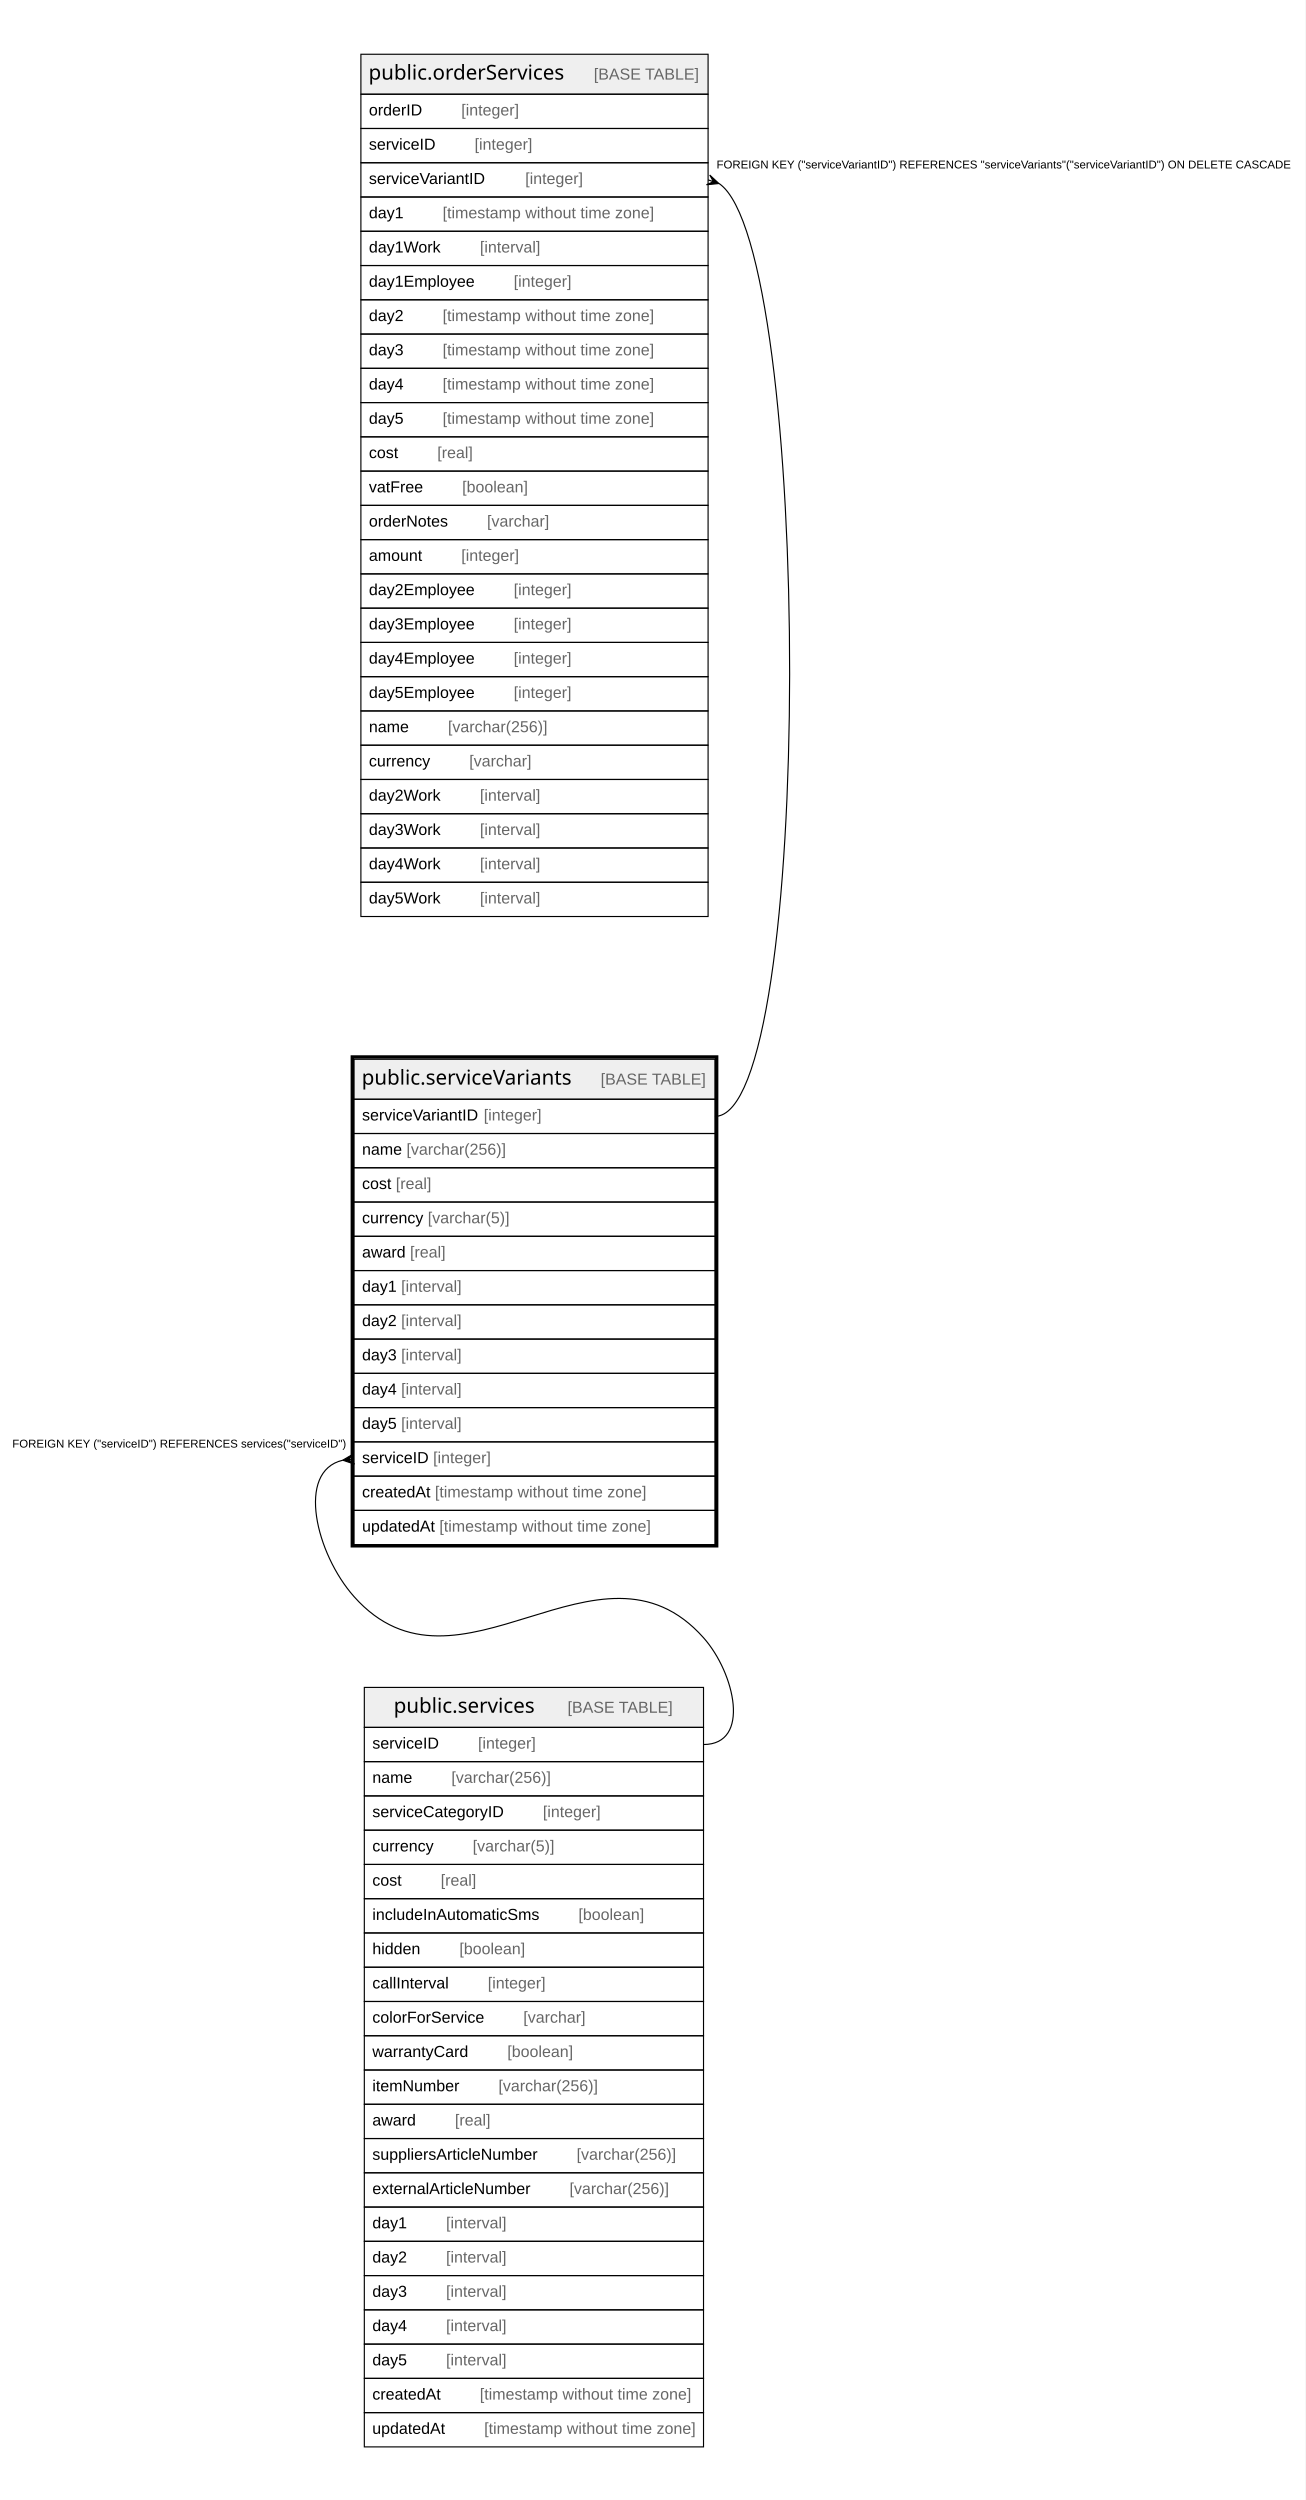
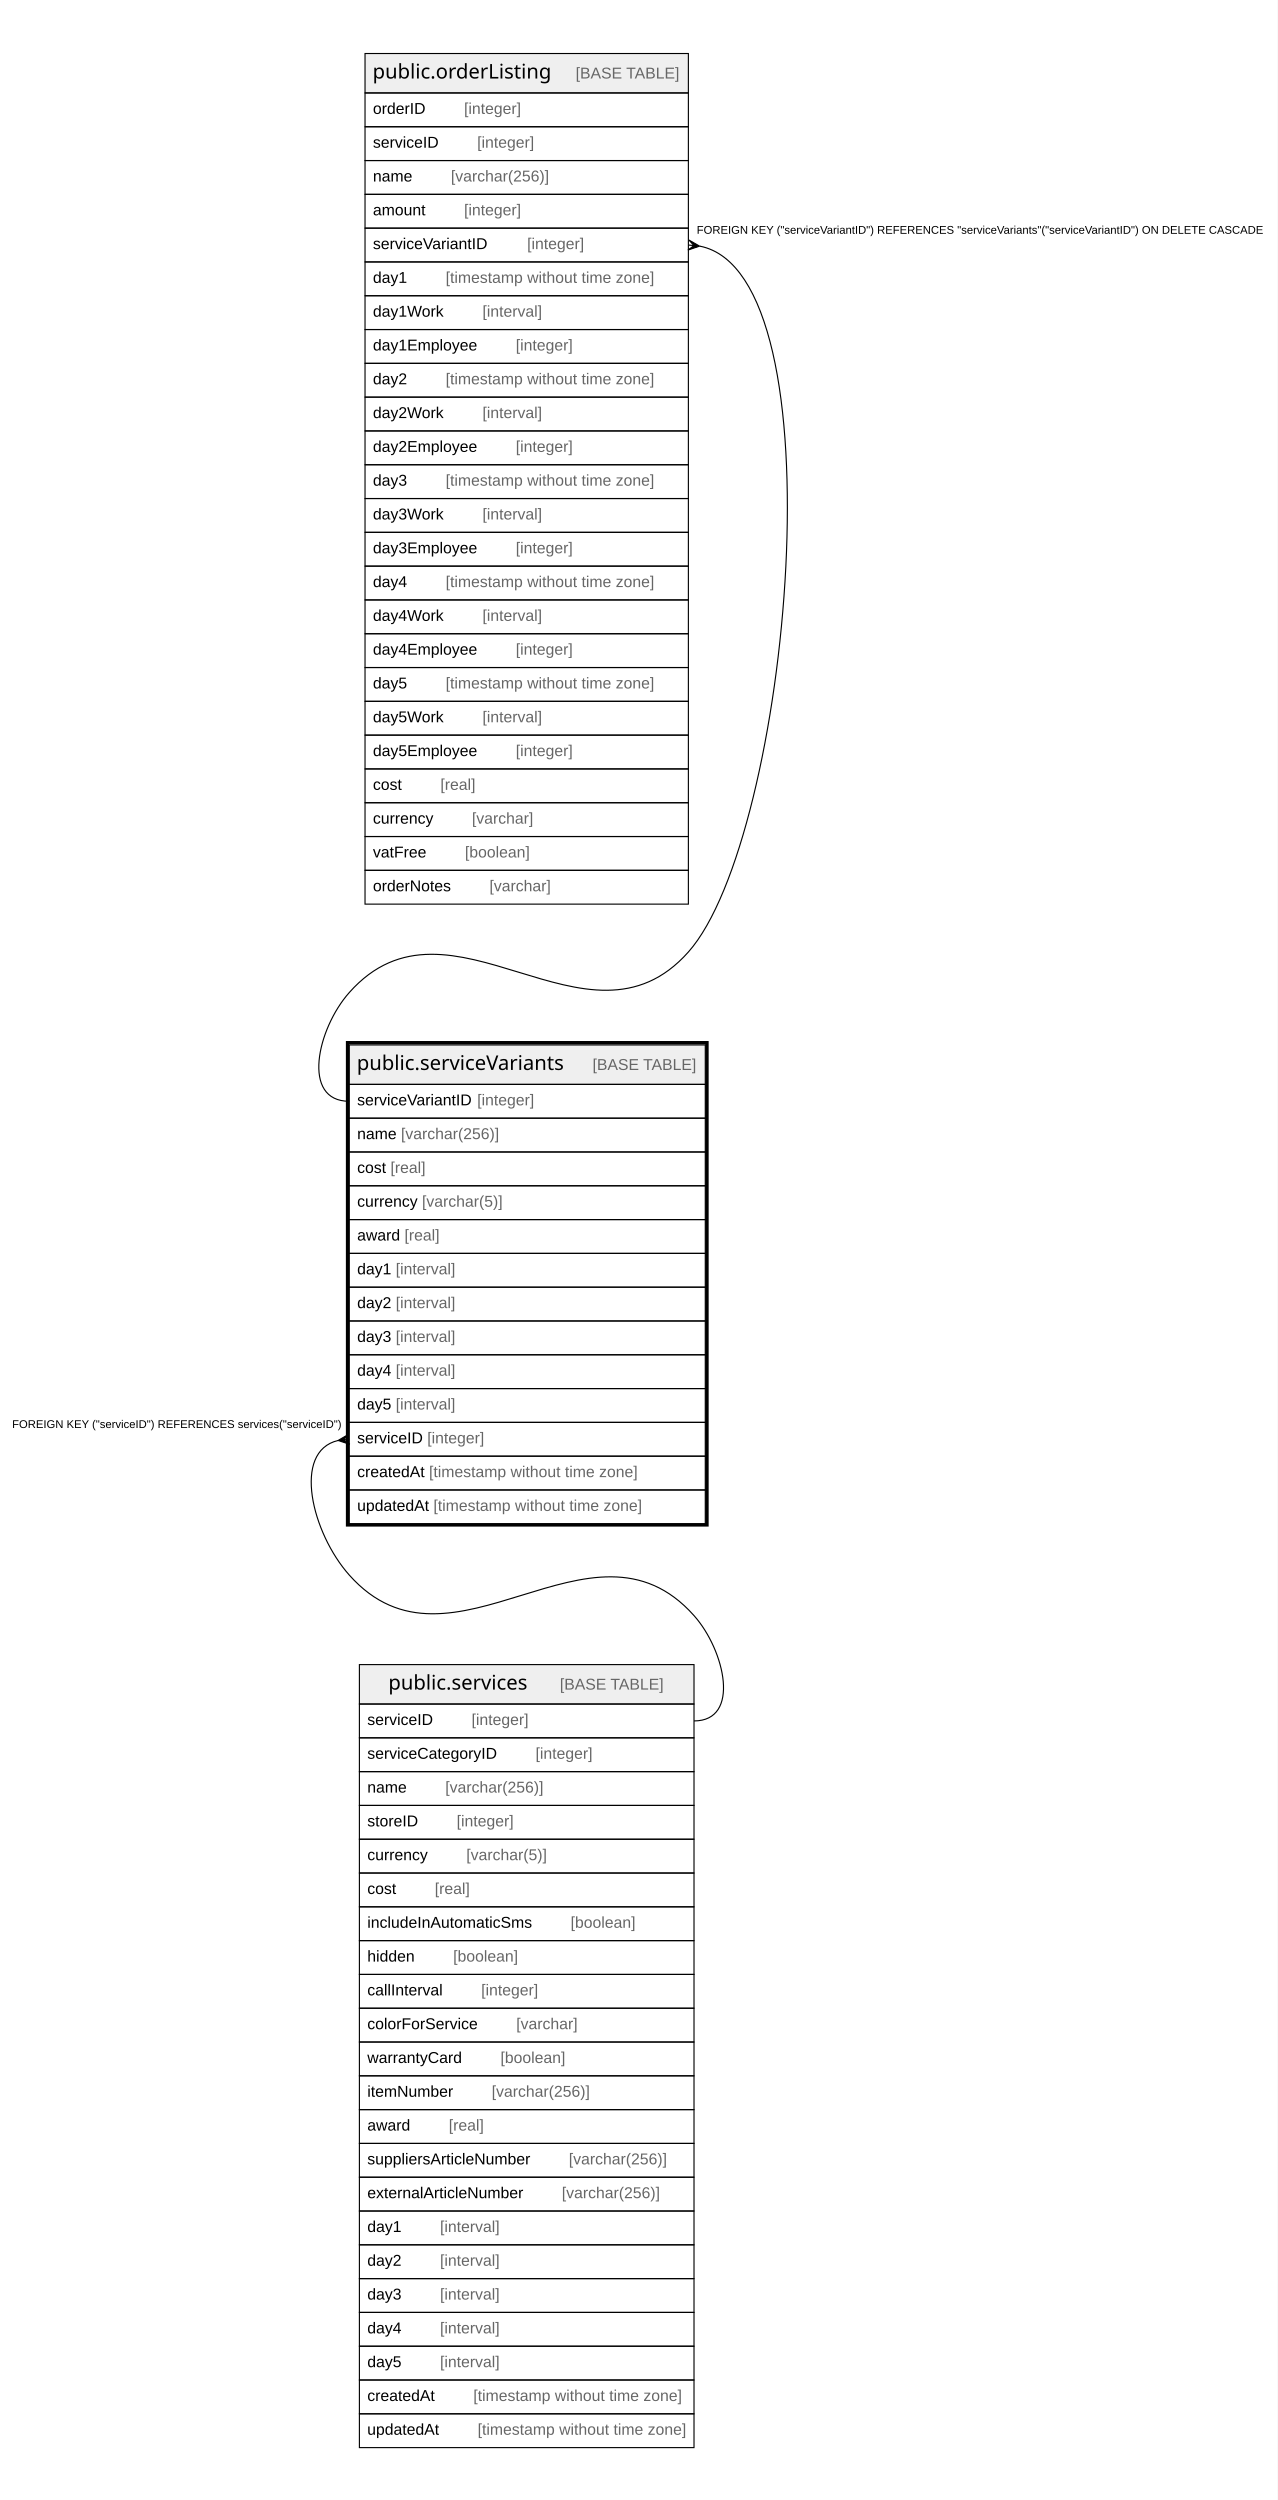
- <svg xmlns="http://www.w3.org/2000/svg" width="1143pt" height="2189pt" viewBox="0.00 0.00 1143.00 2189.00">
-   <g id="graph0" class="graph" transform="scale(1 1) rotate(0) translate(4 2185)">
-     <polygon fill="#ffffff" stroke="transparent" points="-4,4 -4,-2185 1139,-2185 1139,4 -4,4" />
+ <svg xmlns="http://www.w3.org/2000/svg" width="1134pt" height="2219pt" viewBox="0.00 0.00 1134.00 2219.00">
+   <g id="graph0" class="graph" transform="scale(1 1) rotate(0) translate(4 2215)">
+     <polygon fill="#ffffff" stroke="transparent" points="-4,4 -4,-2215 1130,-2215 1130,4 -4,4" />
    <g id="node1" class="node">
-       <polygon fill="#efefef" stroke="transparent" points="306,-1222.5 306,-1257.5 622,-1257.5 622,-1222.5 306,-1222.5" />
-       <polygon fill="none" stroke="#000000" points="306,-1222.5 306,-1257.5 622,-1257.5 622,-1222.5 306,-1222.5" />
-       <text text-anchor="start" x="312.706" y="-1235.3" font-family="Arial Bold" font-size="18.00" fill="#000000">public.serviceVariants</text>
-       <text text-anchor="start" x="487.726" y="-1235.3" font-family="Arial" font-size="14.00" fill="#000000">    </text>
-       <text text-anchor="start" x="521.931" y="-1235.3" font-family="Arial" font-size="14.00" fill="#666666">[BASE TABLE]</text>
+       <polygon fill="#efefef" stroke="transparent" points="306,-1252.5 306,-1287.5 622,-1287.5 622,-1252.5 306,-1252.5" />
+       <polygon fill="none" stroke="#000000" points="306,-1252.5 306,-1287.5 622,-1287.5 622,-1252.5 306,-1252.5" />
+       <text text-anchor="start" x="312.706" y="-1265.3" font-family="Arial Bold" font-size="18.00" fill="#000000">public.serviceVariants</text>
+       <text text-anchor="start" x="487.726" y="-1265.3" font-family="Arial" font-size="14.00" fill="#000000">    </text>
+       <text text-anchor="start" x="521.931" y="-1265.3" font-family="Arial" font-size="14.00" fill="#666666">[BASE TABLE]</text>
+       <polygon fill="none" stroke="#000000" points="306,-1222.5 306,-1252.5 622,-1252.5 622,-1222.5 306,-1222.5" />
+       <text text-anchor="start" x="313" y="-1233.9" font-family="Arial" font-size="14.00" fill="#000000">serviceVariantID </text>
+       <text text-anchor="start" x="419.562" y="-1233.9" font-family="Arial" font-size="14.00" fill="#666666">[integer]</text>
      <polygon fill="none" stroke="#000000" points="306,-1192.5 306,-1222.5 622,-1222.5 622,-1192.5 306,-1192.5" />
-       <text text-anchor="start" x="313" y="-1203.9" font-family="Arial" font-size="14.00" fill="#000000">serviceVariantID </text>
-       <text text-anchor="start" x="419.562" y="-1203.9" font-family="Arial" font-size="14.00" fill="#666666">[integer]</text>
+       <text text-anchor="start" x="313" y="-1203.9" font-family="Arial" font-size="14.00" fill="#000000">name </text>
+       <text text-anchor="start" x="351.899" y="-1203.9" font-family="Arial" font-size="14.00" fill="#666666">[varchar(256)]</text>
      <polygon fill="none" stroke="#000000" points="306,-1162.5 306,-1192.5 622,-1192.5 622,-1162.5 306,-1162.5" />
-       <text text-anchor="start" x="313" y="-1173.9" font-family="Arial" font-size="14.00" fill="#000000">name </text>
-       <text text-anchor="start" x="351.899" y="-1173.9" font-family="Arial" font-size="14.00" fill="#666666">[varchar(256)]</text>
+       <text text-anchor="start" x="313" y="-1173.9" font-family="Arial" font-size="14.00" fill="#000000">cost </text>
+       <text text-anchor="start" x="342.564" y="-1173.9" font-family="Arial" font-size="14.00" fill="#666666">[real]</text>
      <polygon fill="none" stroke="#000000" points="306,-1132.5 306,-1162.5 622,-1162.5 622,-1132.5 306,-1132.5" />
-       <text text-anchor="start" x="313" y="-1143.9" font-family="Arial" font-size="14.00" fill="#000000">cost </text>
-       <text text-anchor="start" x="342.564" y="-1143.9" font-family="Arial" font-size="14.00" fill="#666666">[real]</text>
+       <text text-anchor="start" x="313" y="-1143.9" font-family="Arial" font-size="14.00" fill="#000000">currency </text>
+       <text text-anchor="start" x="370.56" y="-1143.9" font-family="Arial" font-size="14.00" fill="#666666">[varchar(5)]</text>
      <polygon fill="none" stroke="#000000" points="306,-1102.5 306,-1132.5 622,-1132.5 622,-1102.5 306,-1102.5" />
-       <text text-anchor="start" x="313" y="-1113.9" font-family="Arial" font-size="14.00" fill="#000000">currency </text>
-       <text text-anchor="start" x="370.56" y="-1113.9" font-family="Arial" font-size="14.00" fill="#666666">[varchar(5)]</text>
+       <text text-anchor="start" x="313" y="-1113.9" font-family="Arial" font-size="14.00" fill="#000000">award </text>
+       <text text-anchor="start" x="355.006" y="-1113.9" font-family="Arial" font-size="14.00" fill="#666666">[real]</text>
      <polygon fill="none" stroke="#000000" points="306,-1072.5 306,-1102.5 622,-1102.5 622,-1072.5 306,-1072.5" />
-       <text text-anchor="start" x="313" y="-1083.9" font-family="Arial" font-size="14.00" fill="#000000">award </text>
-       <text text-anchor="start" x="355.006" y="-1083.9" font-family="Arial" font-size="14.00" fill="#666666">[real]</text>
+       <text text-anchor="start" x="313" y="-1083.9" font-family="Arial" font-size="14.00" fill="#000000">day1 </text>
+       <text text-anchor="start" x="347.238" y="-1083.9" font-family="Arial" font-size="14.00" fill="#666666">[interval]</text>
      <polygon fill="none" stroke="#000000" points="306,-1042.5 306,-1072.5 622,-1072.5 622,-1042.5 306,-1042.5" />
-       <text text-anchor="start" x="313" y="-1053.9" font-family="Arial" font-size="14.00" fill="#000000">day1 </text>
+       <text text-anchor="start" x="313" y="-1053.9" font-family="Arial" font-size="14.00" fill="#000000">day2 </text>
      <text text-anchor="start" x="347.238" y="-1053.9" font-family="Arial" font-size="14.00" fill="#666666">[interval]</text>
      <polygon fill="none" stroke="#000000" points="306,-1012.5 306,-1042.5 622,-1042.5 622,-1012.5 306,-1012.5" />
-       <text text-anchor="start" x="313" y="-1023.9" font-family="Arial" font-size="14.00" fill="#000000">day2 </text>
+       <text text-anchor="start" x="313" y="-1023.9" font-family="Arial" font-size="14.00" fill="#000000">day3 </text>
      <text text-anchor="start" x="347.238" y="-1023.9" font-family="Arial" font-size="14.00" fill="#666666">[interval]</text>
      <polygon fill="none" stroke="#000000" points="306,-982.5 306,-1012.5 622,-1012.5 622,-982.5 306,-982.5" />
-       <text text-anchor="start" x="313" y="-993.9" font-family="Arial" font-size="14.00" fill="#000000">day3 </text>
+       <text text-anchor="start" x="313" y="-993.9" font-family="Arial" font-size="14.00" fill="#000000">day4 </text>
      <text text-anchor="start" x="347.238" y="-993.9" font-family="Arial" font-size="14.00" fill="#666666">[interval]</text>
      <polygon fill="none" stroke="#000000" points="306,-952.5 306,-982.5 622,-982.5 622,-952.5 306,-952.5" />
-       <text text-anchor="start" x="313" y="-963.9" font-family="Arial" font-size="14.00" fill="#000000">day4 </text>
+       <text text-anchor="start" x="313" y="-963.9" font-family="Arial" font-size="14.00" fill="#000000">day5 </text>
      <text text-anchor="start" x="347.238" y="-963.9" font-family="Arial" font-size="14.00" fill="#666666">[interval]</text>
      <polygon fill="none" stroke="#000000" points="306,-922.5 306,-952.5 622,-952.5 622,-922.5 306,-922.5" />
-       <text text-anchor="start" x="313" y="-933.9" font-family="Arial" font-size="14.00" fill="#000000">day5 </text>
-       <text text-anchor="start" x="347.238" y="-933.9" font-family="Arial" font-size="14.00" fill="#666666">[interval]</text>
+       <text text-anchor="start" x="313" y="-933.9" font-family="Arial" font-size="14.00" fill="#000000">serviceID </text>
+       <text text-anchor="start" x="375.22" y="-933.9" font-family="Arial" font-size="14.00" fill="#666666">[integer]</text>
      <polygon fill="none" stroke="#000000" points="306,-892.5 306,-922.5 622,-922.5 622,-892.5 306,-892.5" />
-       <text text-anchor="start" x="313" y="-903.9" font-family="Arial" font-size="14.00" fill="#000000">serviceID </text>
-       <text text-anchor="start" x="375.22" y="-903.9" font-family="Arial" font-size="14.00" fill="#666666">[integer]</text>
+       <text text-anchor="start" x="313" y="-903.9" font-family="Arial" font-size="14.00" fill="#000000">createdAt </text>
+       <text text-anchor="start" x="376.799" y="-903.9" font-family="Arial" font-size="14.00" fill="#666666">[timestamp without time zone]</text>
      <polygon fill="none" stroke="#000000" points="306,-862.5 306,-892.5 622,-892.5 622,-862.5 306,-862.5" />
-       <text text-anchor="start" x="313" y="-873.9" font-family="Arial" font-size="14.00" fill="#000000">createdAt </text>
-       <text text-anchor="start" x="376.799" y="-873.9" font-family="Arial" font-size="14.00" fill="#666666">[timestamp without time zone]</text>
-       <polygon fill="none" stroke="#000000" points="306,-832.5 306,-862.5 622,-862.5 622,-832.5 306,-832.5" />
-       <text text-anchor="start" x="313" y="-843.9" font-family="Arial" font-size="14.00" fill="#000000">updatedAt </text>
-       <text text-anchor="start" x="380.704" y="-843.9" font-family="Arial" font-size="14.00" fill="#666666">[timestamp without time zone]</text>
-       <polygon fill="none" stroke="#000000" stroke-width="3" points="304.5,-831.5 304.5,-1259.5 623.5,-1259.5 623.5,-831.5 304.5,-831.5" />
+       <text text-anchor="start" x="313" y="-873.9" font-family="Arial" font-size="14.00" fill="#000000">updatedAt </text>
+       <text text-anchor="start" x="380.704" y="-873.9" font-family="Arial" font-size="14.00" fill="#666666">[timestamp without time zone]</text>
+       <polygon fill="none" stroke="#000000" stroke-width="3" points="304.5,-861.5 304.5,-1289.5 623.5,-1289.5 623.5,-861.5 304.5,-861.5" />
    </g>
    <g id="node3" class="node">
-       <polygon fill="#efefef" stroke="transparent" points="315,-672.5 315,-707.5 612,-707.5 612,-672.5 315,-672.5" />
-       <polygon fill="none" stroke="#000000" points="315,-672.5 315,-707.5 612,-707.5 612,-672.5 315,-672.5" />
-       <text text-anchor="start" x="340.712" y="-685.3" font-family="Arial Bold" font-size="18.00" fill="#000000">public.services</text>
-       <text text-anchor="start" x="458.72" y="-685.3" font-family="Arial" font-size="14.00" fill="#000000">    </text>
-       <text text-anchor="start" x="492.925" y="-685.3" font-family="Arial" font-size="14.00" fill="#666666">[BASE TABLE]</text>
+       <polygon fill="#efefef" stroke="transparent" points="315,-702.5 315,-737.5 612,-737.5 612,-702.5 315,-702.5" />
+       <polygon fill="none" stroke="#000000" points="315,-702.5 315,-737.5 612,-737.5 612,-702.5 315,-702.5" />
+       <text text-anchor="start" x="340.712" y="-715.3" font-family="Arial Bold" font-size="18.00" fill="#000000">public.services</text>
+       <text text-anchor="start" x="458.72" y="-715.3" font-family="Arial" font-size="14.00" fill="#000000">    </text>
+       <text text-anchor="start" x="492.925" y="-715.3" font-family="Arial" font-size="14.00" fill="#666666">[BASE TABLE]</text>
+       <polygon fill="none" stroke="#000000" points="315,-672.5 315,-702.5 612,-702.5 612,-672.5 315,-672.5" />
+       <text text-anchor="start" x="322" y="-683.9" font-family="Arial" font-size="14.00" fill="#000000">serviceID    </text>
+       <text text-anchor="start" x="414.534" y="-683.9" font-family="Arial" font-size="14.00" fill="#666666">[integer]</text>
      <polygon fill="none" stroke="#000000" points="315,-642.5 315,-672.5 612,-672.5 612,-642.5 315,-642.5" />
-       <text text-anchor="start" x="322" y="-653.9" font-family="Arial" font-size="14.00" fill="#000000">serviceID    </text>
-       <text text-anchor="start" x="414.534" y="-653.9" font-family="Arial" font-size="14.00" fill="#666666">[integer]</text>
+       <text text-anchor="start" x="322" y="-653.9" font-family="Arial" font-size="14.00" fill="#000000">serviceCategoryID    </text>
+       <text text-anchor="start" x="471.323" y="-653.9" font-family="Arial" font-size="14.00" fill="#666666">[integer]</text>
      <polygon fill="none" stroke="#000000" points="315,-612.5 315,-642.5 612,-642.5 612,-612.5 315,-612.5" />
      <text text-anchor="start" x="322" y="-623.9" font-family="Arial" font-size="14.00" fill="#000000">name    </text>
      <text text-anchor="start" x="391.213" y="-623.9" font-family="Arial" font-size="14.00" fill="#666666">[varchar(256)]</text>
      <polygon fill="none" stroke="#000000" points="315,-582.5 315,-612.5 612,-612.5 612,-582.5 315,-582.5" />
-       <text text-anchor="start" x="322" y="-593.9" font-family="Arial" font-size="14.00" fill="#000000">serviceCategoryID    </text>
-       <text text-anchor="start" x="471.323" y="-593.9" font-family="Arial" font-size="14.00" fill="#666666">[integer]</text>
+       <text text-anchor="start" x="322" y="-593.9" font-family="Arial" font-size="14.00" fill="#000000">storeID    </text>
+       <text text-anchor="start" x="401.318" y="-593.9" font-family="Arial" font-size="14.00" fill="#666666">[integer]</text>
      <polygon fill="none" stroke="#000000" points="315,-552.5 315,-582.5 612,-582.5 612,-552.5 315,-552.5" />
      <text text-anchor="start" x="322" y="-563.9" font-family="Arial" font-size="14.00" fill="#000000">currency    </text>
      <text text-anchor="start" x="409.874" y="-563.9" font-family="Arial" font-size="14.00" fill="#666666">[varchar(5)]</text>
      <polygon fill="none" stroke="#000000" points="315,-522.5 315,-552.5 612,-552.5 612,-522.5 315,-522.5" />
      <text text-anchor="start" x="322" y="-533.9" font-family="Arial" font-size="14.00" fill="#000000">cost    </text>
      <text text-anchor="start" x="381.878" y="-533.9" font-family="Arial" font-size="14.00" fill="#666666">[real]</text>
      <polygon fill="none" stroke="#000000" points="315,-492.5 315,-522.5 612,-522.5 612,-492.5 315,-492.5" />
      <text text-anchor="start" x="322" y="-503.9" font-family="Arial" font-size="14.00" fill="#000000">includeInAutomaticSms    </text>
      <text text-anchor="start" x="502.452" y="-503.9" font-family="Arial" font-size="14.00" fill="#666666">[boolean]</text>
      <polygon fill="none" stroke="#000000" points="315,-462.5 315,-492.5 612,-492.5 612,-462.5 315,-462.5" />
      <text text-anchor="start" x="322" y="-473.9" font-family="Arial" font-size="14.00" fill="#000000">hidden    </text>
      <text text-anchor="start" x="398.224" y="-473.9" font-family="Arial" font-size="14.00" fill="#666666">[boolean]</text>
      <polygon fill="none" stroke="#000000" points="315,-432.5 315,-462.5 612,-462.5 612,-432.5 315,-432.5" />
      <text text-anchor="start" x="322" y="-443.9" font-family="Arial" font-size="14.00" fill="#000000">callInterval    </text>
      <text text-anchor="start" x="423.097" y="-443.9" font-family="Arial" font-size="14.00" fill="#666666">[integer]</text>
      <polygon fill="none" stroke="#000000" points="315,-402.5 315,-432.5 612,-432.5 612,-402.5 315,-402.5" />
      <text text-anchor="start" x="322" y="-413.9" font-family="Arial" font-size="14.00" fill="#000000">colorForService    </text>
      <text text-anchor="start" x="454.202" y="-413.9" font-family="Arial" font-size="14.00" fill="#666666">[varchar]</text>
      <polygon fill="none" stroke="#000000" points="315,-372.5 315,-402.5 612,-402.5 612,-372.5 315,-372.5" />
      <text text-anchor="start" x="322" y="-383.9" font-family="Arial" font-size="14.00" fill="#000000">warrantyCard    </text>
      <text text-anchor="start" x="440.203" y="-383.9" font-family="Arial" font-size="14.00" fill="#666666">[boolean]</text>
      <polygon fill="none" stroke="#000000" points="315,-342.5 315,-372.5 612,-372.5 612,-342.5 315,-342.5" />
      <text text-anchor="start" x="322" y="-353.9" font-family="Arial" font-size="14.00" fill="#000000">itemNumber    </text>
      <text text-anchor="start" x="432.421" y="-353.9" font-family="Arial" font-size="14.00" fill="#666666">[varchar(256)]</text>
      <polygon fill="none" stroke="#000000" points="315,-312.5 315,-342.5 612,-342.5 612,-312.5 315,-312.5" />
      <text text-anchor="start" x="322" y="-323.9" font-family="Arial" font-size="14.00" fill="#000000">award    </text>
      <text text-anchor="start" x="394.32" y="-323.9" font-family="Arial" font-size="14.00" fill="#666666">[real]</text>
      <polygon fill="none" stroke="#000000" points="315,-282.5 315,-312.5 612,-312.5 612,-282.5 315,-282.5" />
      <text text-anchor="start" x="322" y="-293.9" font-family="Arial" font-size="14.00" fill="#000000">suppliersArticleNumber    </text>
      <text text-anchor="start" x="500.868" y="-293.9" font-family="Arial" font-size="14.00" fill="#666666">[varchar(256)]</text>
      <polygon fill="none" stroke="#000000" points="315,-252.5 315,-282.5 612,-282.5 612,-252.5 315,-252.5" />
      <text text-anchor="start" x="322" y="-263.9" font-family="Arial" font-size="14.00" fill="#000000">externalArticleNumber    </text>
      <text text-anchor="start" x="494.652" y="-263.9" font-family="Arial" font-size="14.00" fill="#666666">[varchar(256)]</text>
      <polygon fill="none" stroke="#000000" points="315,-222.5 315,-252.5 612,-252.5 612,-222.5 315,-222.5" />
      <text text-anchor="start" x="322" y="-233.9" font-family="Arial" font-size="14.00" fill="#000000">day1    </text>
      <text text-anchor="start" x="386.553" y="-233.9" font-family="Arial" font-size="14.00" fill="#666666">[interval]</text>
      <polygon fill="none" stroke="#000000" points="315,-192.5 315,-222.5 612,-222.5 612,-192.5 315,-192.5" />
      <text text-anchor="start" x="322" y="-203.9" font-family="Arial" font-size="14.00" fill="#000000">day2    </text>
      <text text-anchor="start" x="386.553" y="-203.9" font-family="Arial" font-size="14.00" fill="#666666">[interval]</text>
      <polygon fill="none" stroke="#000000" points="315,-162.5 315,-192.5 612,-192.5 612,-162.5 315,-162.5" />
      <text text-anchor="start" x="322" y="-173.9" font-family="Arial" font-size="14.00" fill="#000000">day3    </text>
      <text text-anchor="start" x="386.553" y="-173.9" font-family="Arial" font-size="14.00" fill="#666666">[interval]</text>
      <polygon fill="none" stroke="#000000" points="315,-132.5 315,-162.5 612,-162.5 612,-132.5 315,-132.5" />
      <text text-anchor="start" x="322" y="-143.9" font-family="Arial" font-size="14.00" fill="#000000">day4    </text>
      <text text-anchor="start" x="386.553" y="-143.9" font-family="Arial" font-size="14.00" fill="#666666">[interval]</text>
      <polygon fill="none" stroke="#000000" points="315,-102.5 315,-132.5 612,-132.5 612,-102.5 315,-102.5" />
      <text text-anchor="start" x="322" y="-113.9" font-family="Arial" font-size="14.00" fill="#000000">day5    </text>
      <text text-anchor="start" x="386.553" y="-113.9" font-family="Arial" font-size="14.00" fill="#666666">[interval]</text>
      <polygon fill="none" stroke="#000000" points="315,-72.5 315,-102.5 612,-102.5 612,-72.5 315,-72.5" />
      <text text-anchor="start" x="322" y="-83.9" font-family="Arial" font-size="14.00" fill="#000000">createdAt    </text>
      <text text-anchor="start" x="416.114" y="-83.9" font-family="Arial" font-size="14.00" fill="#666666">[timestamp without time zone]</text>
      <polygon fill="none" stroke="#000000" points="315,-42.5 315,-72.5 612,-72.5 612,-42.5 315,-42.5" />
      <text text-anchor="start" x="321.921" y="-53.9" font-family="Arial" font-size="14.00" fill="#000000">updatedAt    </text>
      <text text-anchor="start" x="419.939" y="-53.9" font-family="Arial" font-size="14.00" fill="#666666">[timestamp without time zone]</text>
    </g>
    <g id="edge2" class="edge">
-       <path fill="none" stroke="#000000" d="M296.002,-906.41C254.983,-896.686 272.844,-824.285 306,-787 396.997,-684.67 521.003,-853.33 612,-751 639.614,-719.947 653.556,-657.5 612,-657.5" />
-       <polygon fill="#000000" stroke="#000000" points="296.059,-906.417 305.512,-911.973 301.029,-906.958 306,-907.5 306,-907.5 306,-907.5 301.029,-906.958 306.488,-903.027 296.059,-906.417 296.059,-906.417" />
-       <text text-anchor="start" x="6.744" y="-917.5" font-family="Arial" font-size="10.00" fill="#000000">FOREIGN KEY ("serviceID") REFERENCES services("serviceID")</text>
+       <path fill="none" stroke="#000000" d="M296.002,-936.41C254.983,-926.686 272.844,-854.285 306,-817 396.997,-714.67 521.003,-883.33 612,-781 639.614,-749.947 653.556,-687.5 612,-687.5" />
+       <polygon fill="#000000" stroke="#000000" points="296.059,-936.417 305.512,-941.973 301.029,-936.958 306,-937.5 306,-937.5 306,-937.5 301.029,-936.958 306.488,-933.027 296.059,-936.417 296.059,-936.417" />
+       <text text-anchor="start" x="6.744" y="-947.5" font-family="Arial" font-size="10.00" fill="#000000">FOREIGN KEY ("serviceID") REFERENCES services("serviceID")</text>
    </g>
    <g id="node2" class="node">
-       <polygon fill="#efefef" stroke="transparent" points="312,-2102.5 312,-2137.5 616,-2137.5 616,-2102.5 312,-2102.5" />
-       <polygon fill="none" stroke="#000000" points="312,-2102.5 312,-2137.5 616,-2137.5 616,-2102.5 312,-2102.5" />
-       <text text-anchor="start" x="318.708" y="-2115.3" font-family="Arial Bold" font-size="18.00" fill="#000000">public.orderServices</text>
-       <text text-anchor="start" x="481.724" y="-2115.3" font-family="Arial" font-size="14.00" fill="#000000">    </text>
-       <text text-anchor="start" x="515.928" y="-2115.3" font-family="Arial" font-size="14.00" fill="#666666">[BASE TABLE]</text>
-       <polygon fill="none" stroke="#000000" points="312,-2072.5 312,-2102.5 616,-2102.5 616,-2072.5 312,-2072.5" />
-       <text text-anchor="start" x="319" y="-2083.9" font-family="Arial" font-size="14.00" fill="#000000">orderID    </text>
-       <text text-anchor="start" x="399.871" y="-2083.9" font-family="Arial" font-size="14.00" fill="#666666">[integer]</text>
-       <polygon fill="none" stroke="#000000" points="312,-2042.5 312,-2072.5 616,-2072.5 616,-2042.5 312,-2042.5" />
-       <text text-anchor="start" x="319" y="-2053.9" font-family="Arial" font-size="14.00" fill="#000000">serviceID    </text>
-       <text text-anchor="start" x="411.534" y="-2053.9" font-family="Arial" font-size="14.00" fill="#666666">[integer]</text>
-       <polygon fill="none" stroke="#000000" points="312,-2012.5 312,-2042.5 616,-2042.5 616,-2012.5 312,-2012.5" />
-       <text text-anchor="start" x="319" y="-2023.9" font-family="Arial" font-size="14.00" fill="#000000">serviceVariantID    </text>
-       <text text-anchor="start" x="455.877" y="-2023.9" font-family="Arial" font-size="14.00" fill="#666666">[integer]</text>
-       <polygon fill="none" stroke="#000000" points="312,-1982.5 312,-2012.5 616,-2012.5 616,-1982.5 312,-1982.5" />
-       <text text-anchor="start" x="319" y="-1993.9" font-family="Arial" font-size="14.00" fill="#000000">day1    </text>
-       <text text-anchor="start" x="383.553" y="-1993.9" font-family="Arial" font-size="14.00" fill="#666666">[timestamp without time zone]</text>
-       <polygon fill="none" stroke="#000000" points="312,-1952.5 312,-1982.5 616,-1982.5 616,-1952.5 312,-1952.5" />
-       <text text-anchor="start" x="319" y="-1963.9" font-family="Arial" font-size="14.00" fill="#000000">day1Work    </text>
-       <text text-anchor="start" x="416.21" y="-1963.9" font-family="Arial" font-size="14.00" fill="#666666">[interval]</text>
-       <polygon fill="none" stroke="#000000" points="312,-1922.5 312,-1952.5 616,-1952.5 616,-1922.5 312,-1922.5" />
-       <text text-anchor="start" x="319" y="-1933.9" font-family="Arial" font-size="14.00" fill="#000000">day1Employee    </text>
-       <text text-anchor="start" x="445.787" y="-1933.9" font-family="Arial" font-size="14.00" fill="#666666">[integer]</text>
-       <polygon fill="none" stroke="#000000" points="312,-1892.5 312,-1922.5 616,-1922.5 616,-1892.5 312,-1892.5" />
-       <text text-anchor="start" x="319" y="-1903.9" font-family="Arial" font-size="14.00" fill="#000000">day2    </text>
-       <text text-anchor="start" x="383.553" y="-1903.9" font-family="Arial" font-size="14.00" fill="#666666">[timestamp without time zone]</text>
-       <polygon fill="none" stroke="#000000" points="312,-1862.5 312,-1892.5 616,-1892.5 616,-1862.5 312,-1862.5" />
-       <text text-anchor="start" x="319" y="-1873.9" font-family="Arial" font-size="14.00" fill="#000000">day3    </text>
-       <text text-anchor="start" x="383.553" y="-1873.9" font-family="Arial" font-size="14.00" fill="#666666">[timestamp without time zone]</text>
-       <polygon fill="none" stroke="#000000" points="312,-1832.5 312,-1862.5 616,-1862.5 616,-1832.5 312,-1832.5" />
-       <text text-anchor="start" x="319" y="-1843.9" font-family="Arial" font-size="14.00" fill="#000000">day4    </text>
-       <text text-anchor="start" x="383.553" y="-1843.9" font-family="Arial" font-size="14.00" fill="#666666">[timestamp without time zone]</text>
-       <polygon fill="none" stroke="#000000" points="312,-1802.5 312,-1832.5 616,-1832.5 616,-1802.5 312,-1802.5" />
-       <text text-anchor="start" x="319" y="-1813.9" font-family="Arial" font-size="14.00" fill="#000000">day5    </text>
-       <text text-anchor="start" x="383.553" y="-1813.9" font-family="Arial" font-size="14.00" fill="#666666">[timestamp without time zone]</text>
-       <polygon fill="none" stroke="#000000" points="312,-1772.5 312,-1802.5 616,-1802.5 616,-1772.5 312,-1772.5" />
-       <text text-anchor="start" x="319" y="-1783.9" font-family="Arial" font-size="14.00" fill="#000000">cost    </text>
-       <text text-anchor="start" x="378.878" y="-1783.9" font-family="Arial" font-size="14.00" fill="#666666">[real]</text>
-       <polygon fill="none" stroke="#000000" points="312,-1742.5 312,-1772.5 616,-1772.5 616,-1742.5 312,-1742.5" />
-       <text text-anchor="start" x="319" y="-1753.9" font-family="Arial" font-size="14.00" fill="#000000">vatFree    </text>
-       <text text-anchor="start" x="400.656" y="-1753.9" font-family="Arial" font-size="14.00" fill="#666666">[boolean]</text>
-       <polygon fill="none" stroke="#000000" points="312,-1712.5 312,-1742.5 616,-1742.5 616,-1712.5 312,-1712.5" />
-       <text text-anchor="start" x="319" y="-1723.9" font-family="Arial" font-size="14.00" fill="#000000">orderNotes    </text>
-       <text text-anchor="start" x="422.436" y="-1723.9" font-family="Arial" font-size="14.00" fill="#666666">[varchar]</text>
-       <polygon fill="none" stroke="#000000" points="312,-1682.5 312,-1712.5 616,-1712.5 616,-1682.5 312,-1682.5" />
-       <text text-anchor="start" x="319" y="-1693.9" font-family="Arial" font-size="14.00" fill="#000000">amount    </text>
-       <text text-anchor="start" x="399.886" y="-1693.9" font-family="Arial" font-size="14.00" fill="#666666">[integer]</text>
-       <polygon fill="none" stroke="#000000" points="312,-1652.5 312,-1682.5 616,-1682.5 616,-1652.5 312,-1652.5" />
-       <text text-anchor="start" x="319" y="-1663.9" font-family="Arial" font-size="14.00" fill="#000000">day2Employee    </text>
-       <text text-anchor="start" x="445.787" y="-1663.9" font-family="Arial" font-size="14.00" fill="#666666">[integer]</text>
-       <polygon fill="none" stroke="#000000" points="312,-1622.5 312,-1652.5 616,-1652.5 616,-1622.5 312,-1622.5" />
-       <text text-anchor="start" x="319" y="-1633.9" font-family="Arial" font-size="14.00" fill="#000000">day3Employee    </text>
-       <text text-anchor="start" x="445.787" y="-1633.9" font-family="Arial" font-size="14.00" fill="#666666">[integer]</text>
-       <polygon fill="none" stroke="#000000" points="312,-1592.5 312,-1622.5 616,-1622.5 616,-1592.5 312,-1592.5" />
-       <text text-anchor="start" x="319" y="-1603.9" font-family="Arial" font-size="14.00" fill="#000000">day4Employee    </text>
-       <text text-anchor="start" x="445.787" y="-1603.9" font-family="Arial" font-size="14.00" fill="#666666">[integer]</text>
-       <polygon fill="none" stroke="#000000" points="312,-1562.5 312,-1592.5 616,-1592.5 616,-1562.5 312,-1562.5" />
-       <text text-anchor="start" x="319" y="-1573.9" font-family="Arial" font-size="14.00" fill="#000000">day5Employee    </text>
-       <text text-anchor="start" x="445.787" y="-1573.9" font-family="Arial" font-size="14.00" fill="#666666">[integer]</text>
-       <polygon fill="none" stroke="#000000" points="312,-1532.5 312,-1562.5 616,-1562.5 616,-1532.5 312,-1532.5" />
-       <text text-anchor="start" x="319" y="-1543.9" font-family="Arial" font-size="14.00" fill="#000000">name    </text>
-       <text text-anchor="start" x="388.213" y="-1543.9" font-family="Arial" font-size="14.00" fill="#666666">[varchar(256)]</text>
-       <polygon fill="none" stroke="#000000" points="312,-1502.5 312,-1532.5 616,-1532.5 616,-1502.5 312,-1502.5" />
-       <text text-anchor="start" x="319" y="-1513.9" font-family="Arial" font-size="14.00" fill="#000000">currency    </text>
-       <text text-anchor="start" x="406.874" y="-1513.9" font-family="Arial" font-size="14.00" fill="#666666">[varchar]</text>
-       <polygon fill="none" stroke="#000000" points="312,-1472.5 312,-1502.5 616,-1502.5 616,-1472.5 312,-1472.5" />
-       <text text-anchor="start" x="319" y="-1483.9" font-family="Arial" font-size="14.00" fill="#000000">day2Work    </text>
-       <text text-anchor="start" x="416.21" y="-1483.9" font-family="Arial" font-size="14.00" fill="#666666">[interval]</text>
-       <polygon fill="none" stroke="#000000" points="312,-1442.5 312,-1472.5 616,-1472.5 616,-1442.5 312,-1442.5" />
-       <text text-anchor="start" x="319" y="-1453.9" font-family="Arial" font-size="14.00" fill="#000000">day3Work    </text>
-       <text text-anchor="start" x="416.21" y="-1453.9" font-family="Arial" font-size="14.00" fill="#666666">[interval]</text>
-       <polygon fill="none" stroke="#000000" points="312,-1412.5 312,-1442.5 616,-1442.5 616,-1412.5 312,-1412.5" />
-       <text text-anchor="start" x="319" y="-1423.9" font-family="Arial" font-size="14.00" fill="#000000">day4Work    </text>
-       <text text-anchor="start" x="416.21" y="-1423.9" font-family="Arial" font-size="14.00" fill="#666666">[interval]</text>
-       <polygon fill="none" stroke="#000000" points="312,-1382.5 312,-1412.5 616,-1412.5 616,-1382.5 312,-1382.5" />
-       <text text-anchor="start" x="319" y="-1393.9" font-family="Arial" font-size="14.00" fill="#000000">day5Work    </text>
-       <text text-anchor="start" x="416.21" y="-1393.9" font-family="Arial" font-size="14.00" fill="#666666">[interval]</text>
+       <polygon fill="#efefef" stroke="transparent" points="320,-2132.5 320,-2167.5 607,-2167.5 607,-2132.5 320,-2132.5" />
+       <polygon fill="none" stroke="#000000" points="320,-2132.5 320,-2167.5 607,-2167.5 607,-2132.5 320,-2132.5" />
+       <text text-anchor="start" x="326.705" y="-2145.3" font-family="Arial Bold" font-size="18.00" fill="#000000">public.orderListing</text>
+       <text text-anchor="start" x="472.727" y="-2145.3" font-family="Arial" font-size="14.00" fill="#000000">    </text>
+       <text text-anchor="start" x="506.932" y="-2145.3" font-family="Arial" font-size="14.00" fill="#666666">[BASE TABLE]</text>
+       <polygon fill="none" stroke="#000000" points="320,-2102.5 320,-2132.5 607,-2132.5 607,-2102.5 320,-2102.5" />
+       <text text-anchor="start" x="327" y="-2113.9" font-family="Arial" font-size="14.00" fill="#000000">orderID    </text>
+       <text text-anchor="start" x="407.871" y="-2113.9" font-family="Arial" font-size="14.00" fill="#666666">[integer]</text>
+       <polygon fill="none" stroke="#000000" points="320,-2072.5 320,-2102.5 607,-2102.5 607,-2072.5 320,-2072.5" />
+       <text text-anchor="start" x="327" y="-2083.9" font-family="Arial" font-size="14.00" fill="#000000">serviceID    </text>
+       <text text-anchor="start" x="419.534" y="-2083.9" font-family="Arial" font-size="14.00" fill="#666666">[integer]</text>
+       <polygon fill="none" stroke="#000000" points="320,-2042.5 320,-2072.5 607,-2072.5 607,-2042.5 320,-2042.5" />
+       <text text-anchor="start" x="327" y="-2053.9" font-family="Arial" font-size="14.00" fill="#000000">name    </text>
+       <text text-anchor="start" x="396.213" y="-2053.9" font-family="Arial" font-size="14.00" fill="#666666">[varchar(256)]</text>
+       <polygon fill="none" stroke="#000000" points="320,-2012.5 320,-2042.5 607,-2042.5 607,-2012.5 320,-2012.5" />
+       <text text-anchor="start" x="327" y="-2023.9" font-family="Arial" font-size="14.00" fill="#000000">amount    </text>
+       <text text-anchor="start" x="407.886" y="-2023.9" font-family="Arial" font-size="14.00" fill="#666666">[integer]</text>
+       <polygon fill="none" stroke="#000000" points="320,-1982.5 320,-2012.5 607,-2012.5 607,-1982.5 320,-1982.5" />
+       <text text-anchor="start" x="327" y="-1993.9" font-family="Arial" font-size="14.00" fill="#000000">serviceVariantID    </text>
+       <text text-anchor="start" x="463.877" y="-1993.9" font-family="Arial" font-size="14.00" fill="#666666">[integer]</text>
+       <polygon fill="none" stroke="#000000" points="320,-1952.5 320,-1982.5 607,-1982.5 607,-1952.5 320,-1952.5" />
+       <text text-anchor="start" x="327" y="-1963.9" font-family="Arial" font-size="14.00" fill="#000000">day1    </text>
+       <text text-anchor="start" x="391.553" y="-1963.9" font-family="Arial" font-size="14.00" fill="#666666">[timestamp without time zone]</text>
+       <polygon fill="none" stroke="#000000" points="320,-1922.5 320,-1952.5 607,-1952.5 607,-1922.5 320,-1922.5" />
+       <text text-anchor="start" x="327" y="-1933.9" font-family="Arial" font-size="14.00" fill="#000000">day1Work    </text>
+       <text text-anchor="start" x="424.21" y="-1933.9" font-family="Arial" font-size="14.00" fill="#666666">[interval]</text>
+       <polygon fill="none" stroke="#000000" points="320,-1892.5 320,-1922.5 607,-1922.5 607,-1892.5 320,-1892.5" />
+       <text text-anchor="start" x="327" y="-1903.9" font-family="Arial" font-size="14.00" fill="#000000">day1Employee    </text>
+       <text text-anchor="start" x="453.787" y="-1903.9" font-family="Arial" font-size="14.00" fill="#666666">[integer]</text>
+       <polygon fill="none" stroke="#000000" points="320,-1862.5 320,-1892.5 607,-1892.5 607,-1862.5 320,-1862.5" />
+       <text text-anchor="start" x="327" y="-1873.9" font-family="Arial" font-size="14.00" fill="#000000">day2    </text>
+       <text text-anchor="start" x="391.553" y="-1873.9" font-family="Arial" font-size="14.00" fill="#666666">[timestamp without time zone]</text>
+       <polygon fill="none" stroke="#000000" points="320,-1832.5 320,-1862.5 607,-1862.5 607,-1832.5 320,-1832.5" />
+       <text text-anchor="start" x="327" y="-1843.9" font-family="Arial" font-size="14.00" fill="#000000">day2Work    </text>
+       <text text-anchor="start" x="424.21" y="-1843.9" font-family="Arial" font-size="14.00" fill="#666666">[interval]</text>
+       <polygon fill="none" stroke="#000000" points="320,-1802.5 320,-1832.5 607,-1832.5 607,-1802.5 320,-1802.5" />
+       <text text-anchor="start" x="327" y="-1813.9" font-family="Arial" font-size="14.00" fill="#000000">day2Employee    </text>
+       <text text-anchor="start" x="453.787" y="-1813.9" font-family="Arial" font-size="14.00" fill="#666666">[integer]</text>
+       <polygon fill="none" stroke="#000000" points="320,-1772.5 320,-1802.5 607,-1802.5 607,-1772.5 320,-1772.5" />
+       <text text-anchor="start" x="327" y="-1783.9" font-family="Arial" font-size="14.00" fill="#000000">day3    </text>
+       <text text-anchor="start" x="391.553" y="-1783.9" font-family="Arial" font-size="14.00" fill="#666666">[timestamp without time zone]</text>
+       <polygon fill="none" stroke="#000000" points="320,-1742.5 320,-1772.5 607,-1772.5 607,-1742.5 320,-1742.5" />
+       <text text-anchor="start" x="327" y="-1753.9" font-family="Arial" font-size="14.00" fill="#000000">day3Work    </text>
+       <text text-anchor="start" x="424.21" y="-1753.9" font-family="Arial" font-size="14.00" fill="#666666">[interval]</text>
+       <polygon fill="none" stroke="#000000" points="320,-1712.5 320,-1742.5 607,-1742.5 607,-1712.5 320,-1712.5" />
+       <text text-anchor="start" x="327" y="-1723.9" font-family="Arial" font-size="14.00" fill="#000000">day3Employee    </text>
+       <text text-anchor="start" x="453.787" y="-1723.9" font-family="Arial" font-size="14.00" fill="#666666">[integer]</text>
+       <polygon fill="none" stroke="#000000" points="320,-1682.5 320,-1712.5 607,-1712.5 607,-1682.5 320,-1682.5" />
+       <text text-anchor="start" x="327" y="-1693.9" font-family="Arial" font-size="14.00" fill="#000000">day4    </text>
+       <text text-anchor="start" x="391.553" y="-1693.9" font-family="Arial" font-size="14.00" fill="#666666">[timestamp without time zone]</text>
+       <polygon fill="none" stroke="#000000" points="320,-1652.5 320,-1682.5 607,-1682.5 607,-1652.5 320,-1652.5" />
+       <text text-anchor="start" x="327" y="-1663.9" font-family="Arial" font-size="14.00" fill="#000000">day4Work    </text>
+       <text text-anchor="start" x="424.21" y="-1663.9" font-family="Arial" font-size="14.00" fill="#666666">[interval]</text>
+       <polygon fill="none" stroke="#000000" points="320,-1622.5 320,-1652.5 607,-1652.5 607,-1622.5 320,-1622.5" />
+       <text text-anchor="start" x="327" y="-1633.9" font-family="Arial" font-size="14.00" fill="#000000">day4Employee    </text>
+       <text text-anchor="start" x="453.787" y="-1633.9" font-family="Arial" font-size="14.00" fill="#666666">[integer]</text>
+       <polygon fill="none" stroke="#000000" points="320,-1592.5 320,-1622.5 607,-1622.5 607,-1592.5 320,-1592.5" />
+       <text text-anchor="start" x="327" y="-1603.9" font-family="Arial" font-size="14.00" fill="#000000">day5    </text>
+       <text text-anchor="start" x="391.553" y="-1603.9" font-family="Arial" font-size="14.00" fill="#666666">[timestamp without time zone]</text>
+       <polygon fill="none" stroke="#000000" points="320,-1562.5 320,-1592.5 607,-1592.5 607,-1562.5 320,-1562.5" />
+       <text text-anchor="start" x="327" y="-1573.9" font-family="Arial" font-size="14.00" fill="#000000">day5Work    </text>
+       <text text-anchor="start" x="424.21" y="-1573.9" font-family="Arial" font-size="14.00" fill="#666666">[interval]</text>
+       <polygon fill="none" stroke="#000000" points="320,-1532.5 320,-1562.5 607,-1562.5 607,-1532.5 320,-1532.5" />
+       <text text-anchor="start" x="327" y="-1543.9" font-family="Arial" font-size="14.00" fill="#000000">day5Employee    </text>
+       <text text-anchor="start" x="453.787" y="-1543.9" font-family="Arial" font-size="14.00" fill="#666666">[integer]</text>
+       <polygon fill="none" stroke="#000000" points="320,-1502.5 320,-1532.5 607,-1532.5 607,-1502.5 320,-1502.5" />
+       <text text-anchor="start" x="327" y="-1513.9" font-family="Arial" font-size="14.00" fill="#000000">cost    </text>
+       <text text-anchor="start" x="386.878" y="-1513.9" font-family="Arial" font-size="14.00" fill="#666666">[real]</text>
+       <polygon fill="none" stroke="#000000" points="320,-1472.5 320,-1502.5 607,-1502.5 607,-1472.5 320,-1472.5" />
+       <text text-anchor="start" x="327" y="-1483.9" font-family="Arial" font-size="14.00" fill="#000000">currency    </text>
+       <text text-anchor="start" x="414.874" y="-1483.9" font-family="Arial" font-size="14.00" fill="#666666">[varchar]</text>
+       <polygon fill="none" stroke="#000000" points="320,-1442.5 320,-1472.5 607,-1472.5 607,-1442.5 320,-1442.5" />
+       <text text-anchor="start" x="327" y="-1453.9" font-family="Arial" font-size="14.00" fill="#000000">vatFree    </text>
+       <text text-anchor="start" x="408.656" y="-1453.9" font-family="Arial" font-size="14.00" fill="#666666">[boolean]</text>
+       <polygon fill="none" stroke="#000000" points="320,-1412.5 320,-1442.5 607,-1442.5 607,-1412.5 320,-1412.5" />
+       <text text-anchor="start" x="327" y="-1423.9" font-family="Arial" font-size="14.00" fill="#000000">orderNotes    </text>
+       <text text-anchor="start" x="430.436" y="-1423.9" font-family="Arial" font-size="14.00" fill="#666666">[varchar]</text>
    </g>
    <g id="edge1" class="edge">
-       <path fill="none" stroke="#000000" d="M625.791,-2024.196C707.425,-1967.77 709.732,-1207.5 622,-1207.5" />
-       <polygon fill="#000000" stroke="#000000" points="625.475,-2024.303 614.561,-2023.236 620.738,-2025.901 616,-2027.5 616,-2027.5 616,-2027.5 620.738,-2025.901 617.439,-2031.764 625.475,-2024.303 625.475,-2024.303" />
-       <text text-anchor="start" x="623.404" y="-2037.5" font-family="Arial" font-size="10.00" fill="#000000">FOREIGN KEY ("serviceVariantID") REFERENCES "serviceVariants"("serviceVariantID") ON DELETE CASCADE</text>
+       <path fill="none" stroke="#000000" d="M617.264,-1996.504C744.034,-1971.201 697.212,-1471.645 607,-1370 517.566,-1269.233 395.434,-1434.767 306,-1334 277.531,-1301.923 263.111,-1237.5 306,-1237.5" />
+       <polygon fill="#000000" stroke="#000000" points="616.953,-1996.534 606.565,-1993.021 611.977,-1997.017 607,-1997.5 607,-1997.5 607,-1997.5 611.977,-1997.017 607.435,-2001.979 616.953,-1996.534 616.953,-1996.534" />
+       <text text-anchor="start" x="614.404" y="-2007.5" font-family="Arial" font-size="10.00" fill="#000000">FOREIGN KEY ("serviceVariantID") REFERENCES "serviceVariants"("serviceVariantID") ON DELETE CASCADE</text>
    </g>
  </g>
</svg>
